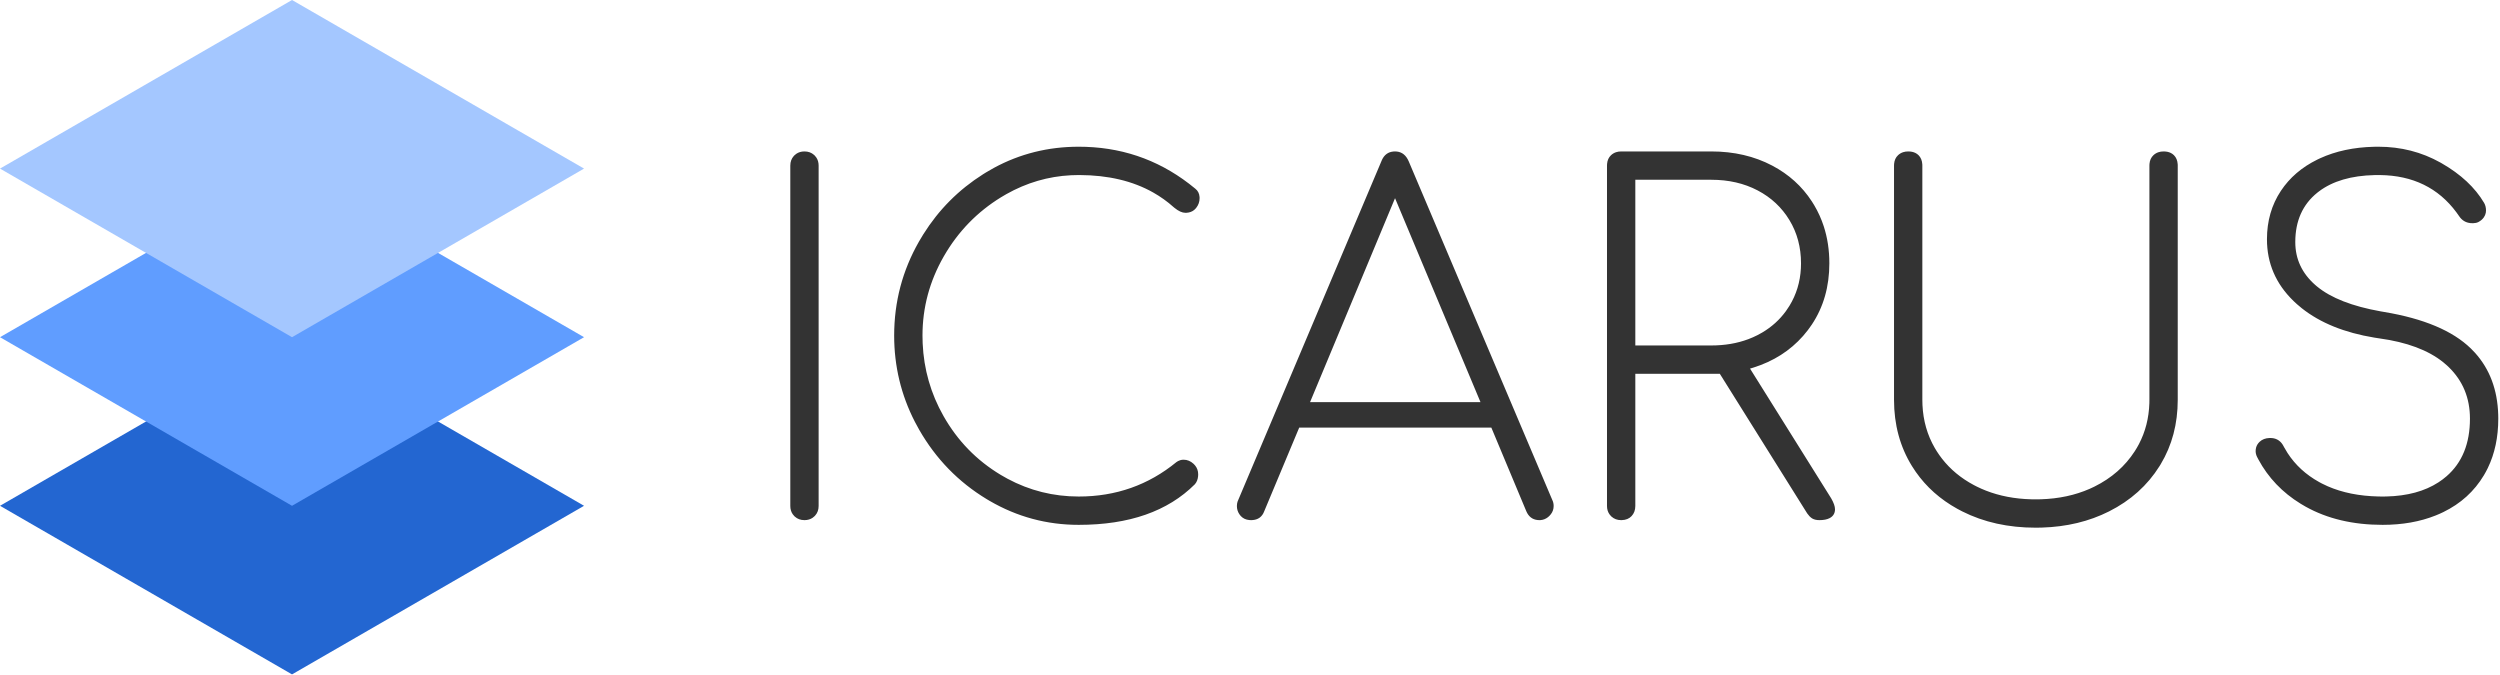
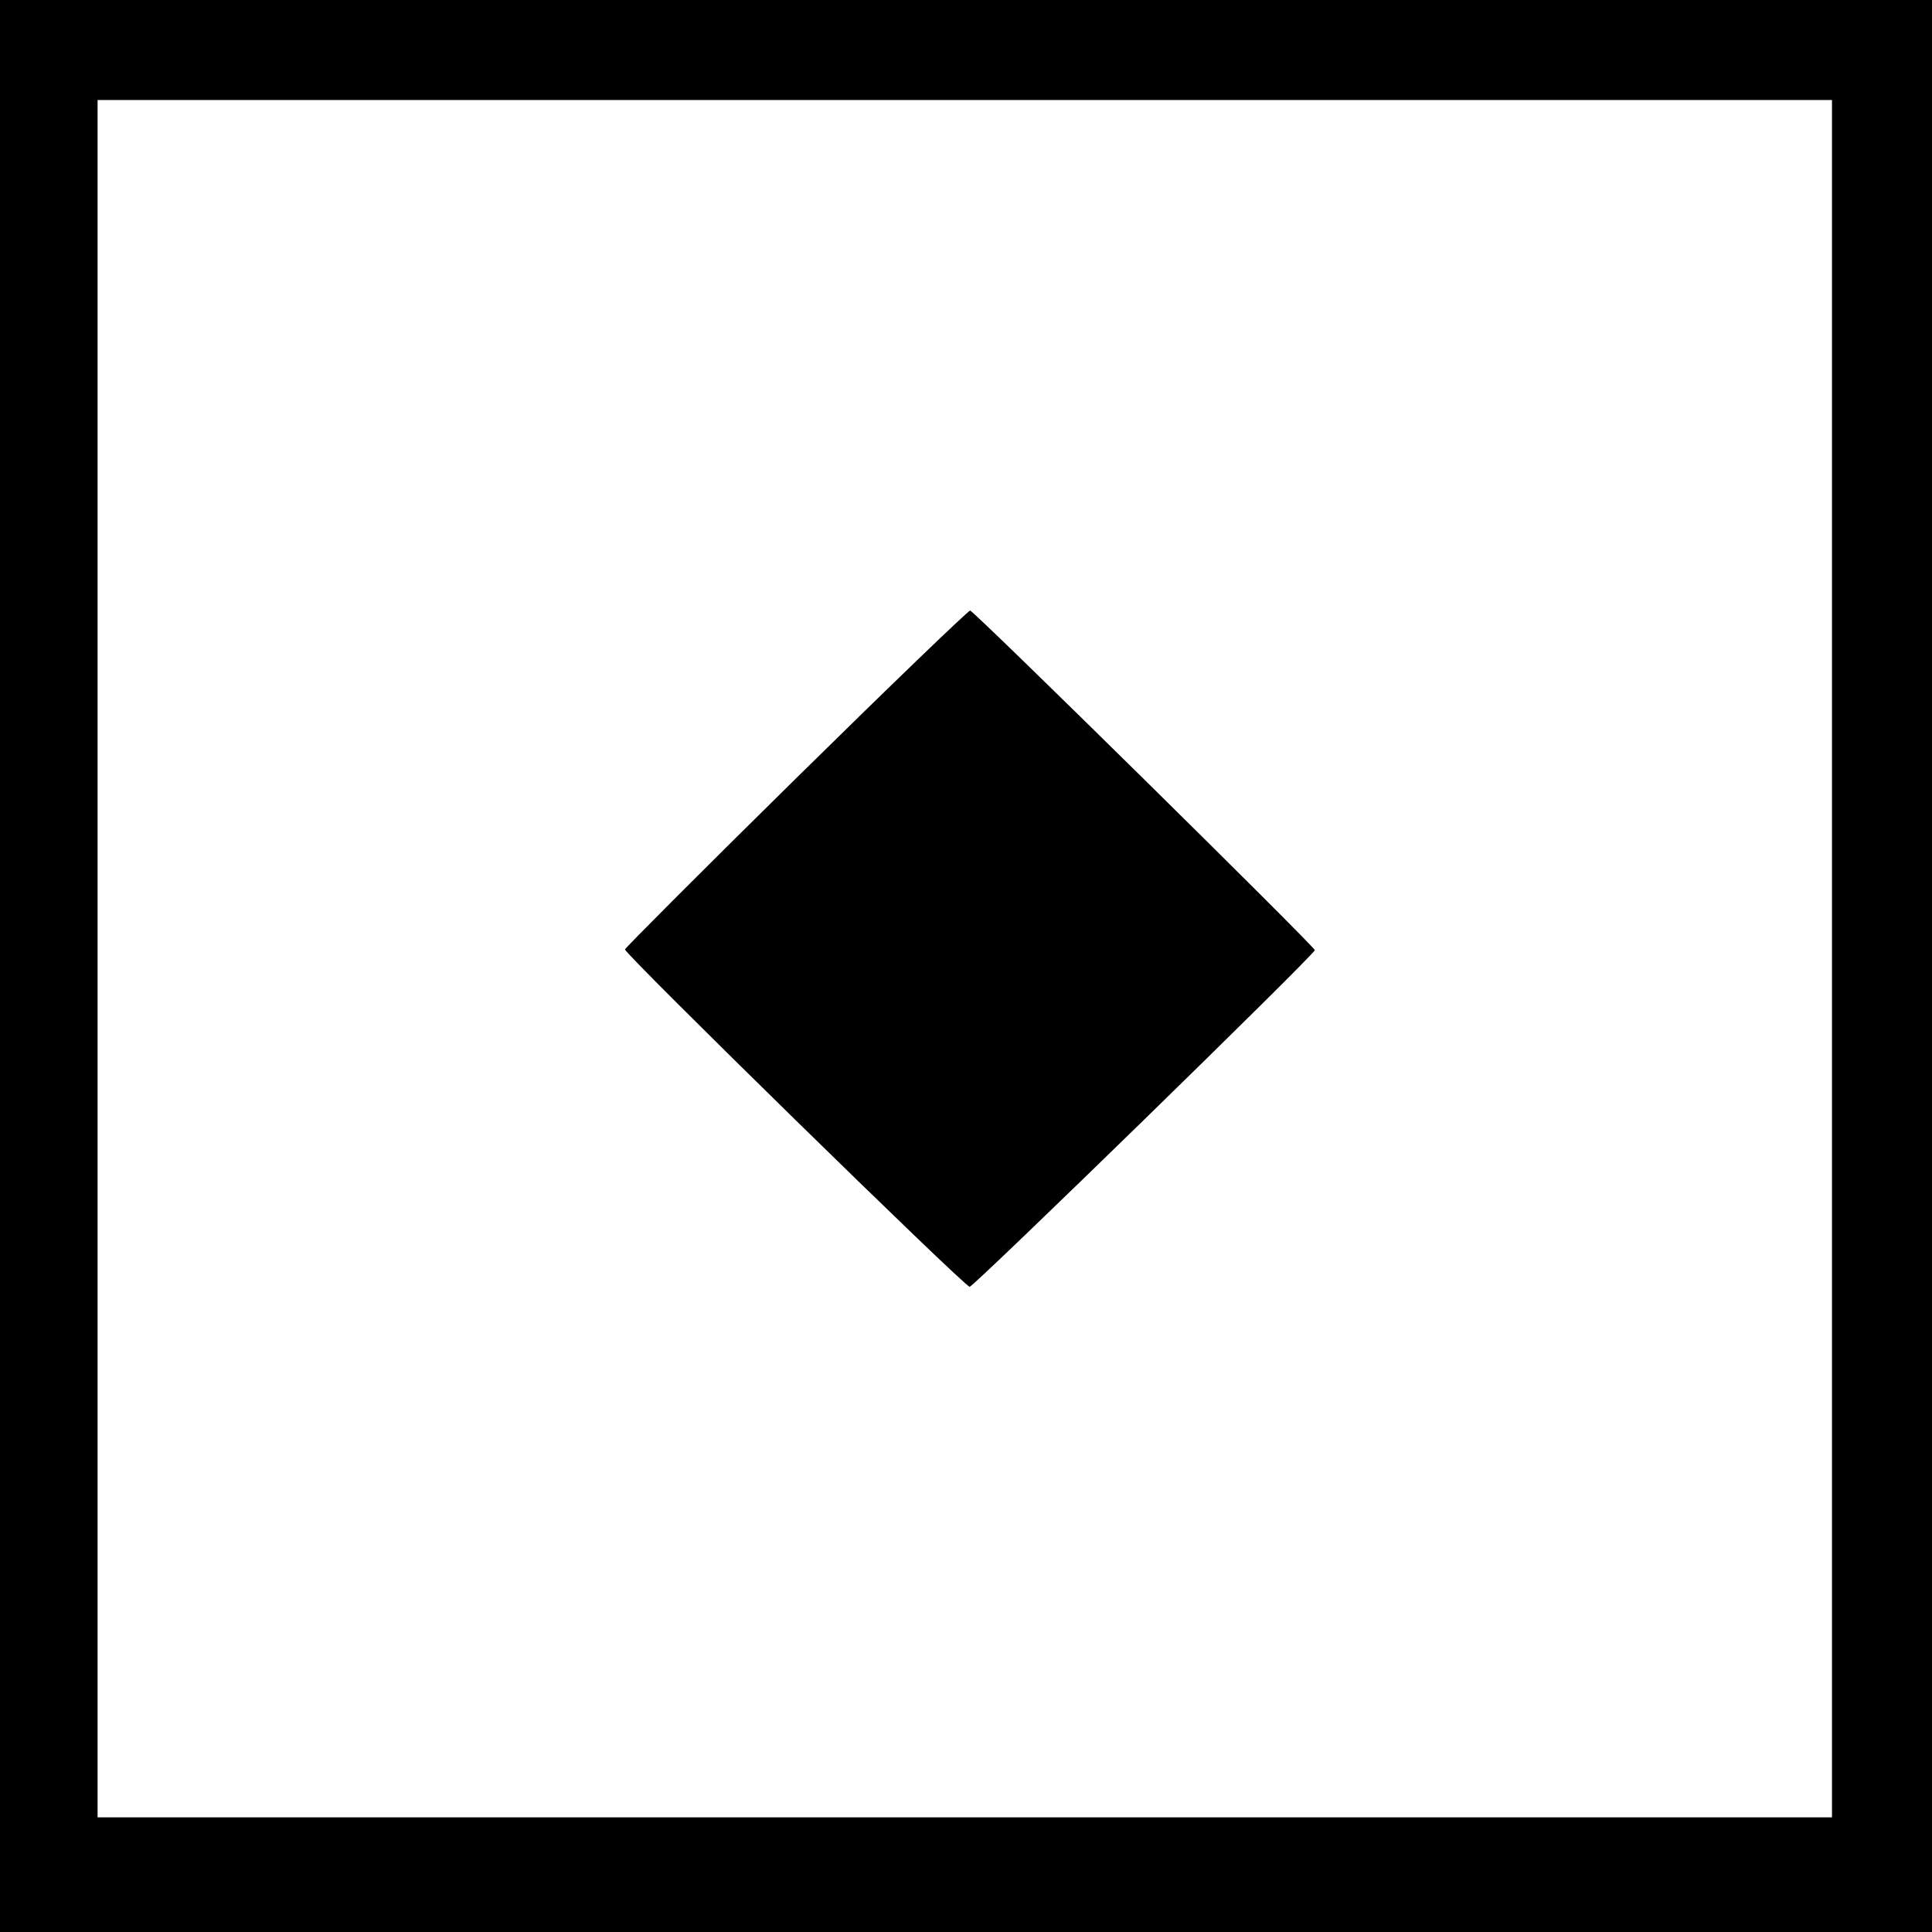
- <svg xmlns="http://www.w3.org/2000/svg" version="1.1" width="949" height="256" viewbox="0 0 949 256">
-   <path fill="#2366d1" d="M110.851 128L221.703 192L110.851 256L0 192Z" />
-   <path fill="#609dff" d="M110.851 64L221.703 128L110.851 192L0 128Z" />
-   <path fill="#a4c7ff" d="M110.851 0L221.703 64L110.851 128L0 64Z" />
-   <g transform="translate(300, 55.695), scale(0.7)" fill="#333">
-     <path d="M 613.888 10.24 L 613.888 137.216 A 60.705 60.705 0 0 0 613.954 140.055 Q 614.553 152.847 620.602 163.316 A 50.135 50.135 0 0 0 621.696 165.12 A 51.598 51.598 0 0 0 624.562 169.185 Q 631.357 177.897 641.762 183.449 A 63.11 63.11 0 0 0 643.456 184.32 A 61.649 61.649 0 0 0 648.369 186.492 Q 659.467 190.833 672.846 191.198 A 90.809 90.809 0 0 0 675.328 191.232 A 90.563 90.563 0 0 0 678.104 191.19 Q 692.78 190.74 704.7 185.489 A 61.259 61.259 0 0 0 707.2 184.32 Q 721.152 177.408 729.088 165.12 A 49.502 49.502 0 0 0 731.322 161.299 Q 736.63 151.203 736.997 139.036 A 60.335 60.335 0 0 0 737.024 137.216 L 737.024 10.24 A 10.857 10.857 0 0 1 737.062 9.315 Q 737.313 6.384 739.2 4.608 A 7.256 7.256 0 0 1 741.925 2.981 Q 743.196 2.56 744.704 2.56 Q 746.956 2.56 748.602 3.369 A 6.472 6.472 0 0 1 750.336 4.608 Q 752.167 6.439 752.361 9.499 A 11.729 11.729 0 0 1 752.384 10.24 L 752.384 137.216 Q 752.384 156.807 743.135 172.194 A 64.077 64.077 0 0 1 742.528 173.184 Q 732.672 188.928 715.136 197.76 Q 698.912 205.931 678.635 206.543 A 109.71 109.71 0 0 1 675.328 206.592 Q 653.056 206.592 635.52 197.76 A 77.835 77.835 0 0 1 632.828 196.338 Q 618.963 188.661 610.337 176.346 A 65.778 65.778 0 0 1 608.256 173.184 Q 598.528 157.44 598.528 137.216 L 598.528 10.24 A 10.857 10.857 0 0 1 598.566 9.315 Q 598.817 6.384 600.704 4.608 A 7.256 7.256 0 0 1 603.429 2.981 Q 604.7 2.56 606.208 2.56 Q 608.46 2.56 610.106 3.369 A 6.472 6.472 0 0 1 611.84 4.608 Q 613.671 6.439 613.865 9.499 A 11.729 11.729 0 0 1 613.888 10.24 Z M 895.488 8.96 A 69.507 69.507 0 0 0 894.88 8.615 Q 879.509 0 861.184 0 A 100.005 100.005 0 0 0 858.79 0.028 Q 842.342 0.422 829.568 6.272 A 61.75 61.75 0 0 0 828.078 6.979 Q 815.456 13.172 808.32 23.936 Q 800.768 35.328 800.768 50.176 Q 800.768 69.697 815.175 83.659 A 59.222 59.222 0 0 0 817.024 85.376 A 60.63 60.63 0 0 0 819.68 87.606 Q 834.727 99.526 859.059 103.529 A 133.91 133.91 0 0 0 861.696 103.936 Q 884.116 107.004 896.419 116.925 A 41.61 41.61 0 0 1 898.432 118.656 A 43.592 43.592 0 0 1 899.28 119.455 Q 910.848 130.653 910.848 147.456 Q 910.848 167.68 898.176 178.688 A 39.281 39.281 0 0 1 893.72 182.034 Q 882.522 189.266 865.531 189.672 A 85.481 85.481 0 0 1 863.488 189.696 A 102.18 102.18 0 0 1 861.3 189.673 Q 845.567 189.336 833.654 184.112 A 55.097 55.097 0 0 1 830.592 182.656 A 56.619 56.619 0 0 1 829.066 181.842 Q 818.274 175.871 811.94 166.114 A 47.528 47.528 0 0 1 809.984 162.816 A 12.115 12.115 0 0 0 809.808 162.46 Q 807.734 158.428 803.571 158.002 A 9.942 9.942 0 0 0 802.56 157.952 A 12.194 12.194 0 0 0 802.217 157.957 Q 798.871 158.051 796.8 160 A 7.449 7.449 0 0 0 796.119 160.731 Q 794.934 162.191 794.688 164.094 A 8.003 8.003 0 0 0 794.624 165.12 A 6.218 6.218 0 0 0 794.708 166.137 Q 794.803 166.708 795.004 167.28 A 7.895 7.895 0 0 0 795.392 168.192 A 65.044 65.044 0 0 0 796.099 169.546 Q 804.091 184.419 819.055 193.615 A 74.4 74.4 0 0 0 821.76 195.2 Q 839.424 205.056 863.488 205.056 Q 879.548 205.056 892.299 199.951 A 62.036 62.036 0 0 0 896.384 198.144 Q 910.592 191.232 918.4 178.176 A 51.186 51.186 0 0 0 920.533 174.225 Q 926.208 162.515 926.208 147.456 A 72.811 72.811 0 0 0 926.178 145.354 Q 925.592 125.061 913.589 111.755 A 49.8 49.8 0 0 0 911.36 109.44 Q 896.512 94.976 864.256 89.6 A 157.882 157.882 0 0 1 862.446 89.288 Q 839.242 85.142 827.904 75.776 A 41.218 41.218 0 0 1 826.977 74.987 Q 816.128 65.472 816.128 51.712 A 49.293 49.293 0 0 1 816.128 51.578 Q 816.175 34.522 828.032 24.96 A 35.234 35.234 0 0 1 828.891 24.289 Q 840.118 15.794 859.213 15.381 A 91.194 91.194 0 0 1 861.184 15.36 A 73.044 73.044 0 0 1 862.037 15.365 Q 888.747 15.677 903.514 35.593 A 59.37 59.37 0 0 1 904.96 37.632 Q 907.22 41.022 911.076 41.419 A 10.261 10.261 0 0 0 912.128 41.472 A 14.543 14.543 0 0 0 912.743 41.459 Q 914.336 41.392 915.2 40.96 A 10.655 10.655 0 0 0 915.336 40.891 Q 916.348 40.366 917.135 39.681 A 7.607 7.607 0 0 0 918.4 38.272 Q 919.197 37.122 919.442 35.787 A 6.761 6.761 0 0 0 919.552 34.56 Q 919.552 32.256 918.528 30.464 Q 911.104 17.92 895.488 8.96 Z M 160.311 0.068 A 110.648 110.648 0 0 0 156.416 0 Q 131.565 0 110.402 11.483 A 99.343 99.343 0 0 0 106.112 13.952 A 109.009 109.009 0 0 0 104.543 14.926 Q 84.677 27.489 72.14 47.479 A 111.393 111.393 0 0 0 69.76 51.456 Q 56.32 75.008 56.32 102.4 Q 56.32 127.331 67.56 149.187 A 107.592 107.592 0 0 0 69.888 153.472 Q 83.456 177.152 106.496 191.104 A 103.444 103.444 0 0 0 108.082 192.045 Q 130.459 205.056 156.416 205.056 Q 197.376 205.056 219.392 183.04 Q 220.918 181.296 221.145 178.624 A 11.364 11.364 0 0 0 221.184 177.664 Q 221.184 174.906 219.514 172.852 A 8.614 8.614 0 0 0 218.752 172.032 A 10.501 10.501 0 0 0 218.638 171.925 Q 216.248 169.728 213.248 169.728 A 6.244 6.244 0 0 0 211.549 169.961 Q 210.906 170.141 210.291 170.463 A 7.508 7.508 0 0 0 209.408 171.008 Q 186.624 189.696 156.416 189.696 Q 135.765 189.696 117.743 180.022 A 87.237 87.237 0 0 1 114.048 177.92 Q 94.464 166.144 83.072 146.048 Q 72.704 127.758 71.772 106.604 A 95.549 95.549 0 0 1 71.68 102.4 Q 71.68 79.616 83.2 59.52 A 97.348 97.348 0 0 1 83.35 59.26 Q 94.847 39.346 114.304 27.392 A 88.056 88.056 0 0 1 117.155 25.713 Q 133.663 16.406 152.218 15.466 A 82.911 82.911 0 0 1 156.416 15.36 A 117.212 117.212 0 0 1 156.817 15.361 Q 180.184 15.441 196.829 24.848 A 63.01 63.01 0 0 1 207.872 32.768 A 23.034 23.034 0 0 0 208.339 33.158 Q 211.641 35.84 214.272 35.84 A 9.974 9.974 0 0 0 214.911 35.82 Q 217.343 35.664 219.009 34.296 A 6.873 6.873 0 0 0 219.904 33.408 A 9.994 9.994 0 0 0 220.133 33.126 Q 221.952 30.799 221.952 27.904 A 8.988 8.988 0 0 0 221.929 27.259 Q 221.724 24.398 219.648 22.784 A 110.881 110.881 0 0 0 219.543 22.697 Q 193.686 1.244 160.311 0.068 Z M 551.168 198.4 L 504.064 123.136 L 499.456 123.136 L 458.24 123.136 L 458.24 194.816 Q 458.24 198.144 456.192 200.32 Q 454.232 202.403 450.865 202.492 A 11.487 11.487 0 0 1 450.56 202.496 Q 447.452 202.496 445.349 200.598 A 7.871 7.871 0 0 1 445.056 200.32 A 7.525 7.525 0 0 1 444.182 199.275 Q 442.889 197.403 442.88 194.85 A 10.179 10.179 0 0 1 442.88 194.816 L 442.88 10.24 A 10.857 10.857 0 0 1 442.918 9.315 Q 443.169 6.384 445.056 4.608 A 7.256 7.256 0 0 1 447.781 2.981 Q 449.052 2.56 450.56 2.56 L 499.456 2.56 Q 517.888 2.56 532.48 10.24 Q 545.954 17.332 553.971 29.662 A 58.968 58.968 0 0 1 555.264 31.744 A 56.737 56.737 0 0 1 560.414 43.13 Q 563.456 52.468 563.456 63.232 Q 563.456 82.2 553.946 96.465 A 56.692 56.692 0 0 1 551.808 99.456 A 58.849 58.849 0 0 1 549.212 102.618 Q 538.621 114.637 522.253 119.779 A 72.195 72.195 0 0 1 520.448 120.32 L 564.48 190.72 Q 566.528 194.304 566.528 196.608 A 6.599 6.599 0 0 1 566.478 197.436 Q 566.253 199.208 565.035 200.395 A 5.625 5.625 0 0 1 564.352 200.96 A 6.473 6.473 0 0 1 563.547 201.443 Q 561.472 202.496 558.08 202.496 Q 555.751 202.496 554.27 201.649 A 4.911 4.911 0 0 1 553.984 201.472 Q 552.654 200.585 551.515 198.93 A 14.447 14.447 0 0 1 551.168 198.4 Z M 399.104 197.632 L 380.16 152.32 L 275.968 152.32 L 257.024 197.632 Q 255.324 202.248 250.396 202.483 A 11.297 11.297 0 0 1 249.856 202.496 A 10.258 10.258 0 0 1 248.931 202.455 Q 246.143 202.203 244.4 200.383 A 6.997 6.997 0 0 1 244.224 200.192 A 8.678 8.678 0 0 1 243.477 199.224 Q 242.176 197.264 242.176 194.816 A 7.805 7.805 0 0 1 242.282 193.521 A 7.181 7.181 0 0 1 242.944 191.488 L 320.512 7.936 A 12.196 12.196 0 0 1 320.852 7.129 Q 322.805 2.936 327.14 2.591 A 10.038 10.038 0 0 1 327.936 2.56 A 9.004 9.004 0 0 1 328.947 2.615 Q 333.29 3.106 335.36 7.936 L 413.184 191.488 Q 413.952 193.024 413.952 194.816 A 7.64 7.64 0 0 1 413.846 196.101 Q 413.457 198.383 411.648 200.192 A 9.044 9.044 0 0 1 410.871 200.886 Q 409.083 202.303 406.879 202.473 A 7.908 7.908 0 0 1 406.272 202.496 A 9.93 9.93 0 0 1 405.339 202.453 Q 400.96 202.04 399.104 197.632 Z M 15.36 10.24 L 15.36 194.816 Q 15.36 197.924 13.462 200.027 A 7.871 7.871 0 0 1 13.184 200.32 A 7.525 7.525 0 0 1 12.139 201.194 Q 10.267 202.487 7.714 202.496 A 10.179 10.179 0 0 1 7.68 202.496 Q 4.572 202.496 2.469 200.598 A 7.871 7.871 0 0 1 2.176 200.32 A 7.525 7.525 0 0 1 1.302 199.275 Q 0.009 197.403 0 194.85 A 10.179 10.179 0 0 1 0 194.816 L 0 10.24 Q 0 7.132 1.898 5.029 A 7.871 7.871 0 0 1 2.176 4.736 A 7.525 7.525 0 0 1 3.221 3.862 Q 5.093 2.569 7.646 2.56 A 10.179 10.179 0 0 1 7.68 2.56 Q 10.788 2.56 12.891 4.458 A 7.871 7.871 0 0 1 13.184 4.736 A 7.525 7.525 0 0 1 14.058 5.781 Q 15.351 7.653 15.36 10.206 A 10.179 10.179 0 0 1 15.36 10.24 Z M 281.856 138.496 L 374.272 138.496 L 327.936 27.904 L 281.856 138.496 Z M 458.24 107.776 L 499.456 107.776 Q 510.418 107.776 519.519 104.362 A 48.175 48.175 0 0 0 524.544 102.144 A 47.471 47.471 0 0 0 527.059 100.761 Q 534.75 96.219 539.878 89.183 A 43.678 43.678 0 0 0 541.824 86.272 Q 547.436 77.109 548.027 65.896 A 50.673 50.673 0 0 0 548.096 63.232 Q 548.096 50.176 541.824 39.808 Q 535.552 29.44 524.544 23.68 Q 513.536 17.92 499.456 17.92 L 458.24 17.92 L 458.24 107.776 Z" vector-effect="non-scaling-stroke" />
+ <svg xmlns="http://www.w3.org/2000/svg" version="1.0" width="792pt" height="792pt" viewBox="0 0 792 792" preserveAspectRatio="xMidYMid meet">
+   <g transform="translate(0,792) scale(0.1,-0.1)" fill="#000000" stroke="none">
+     <path d="M0 3960 l0 -3960 3960 0 3960 0 0 3960 0 3960 -3960 0 -3960 0 0 -3960z m7510 30 l0 -3520 -3555 0 -3555 0 0 3520 0 3520 3555 0 3555 0 0 -3520z" />
+     <path d="M3265 4731 c-385 -379 -701 -696 -703 -703 -3 -17 1392 -1383 1413 -1383 17 0 1415 1363 1415 1380 0 14 -1395 1389 -1413 1392 -6 2 -327 -307 -712 -686z" />
  </g>
</svg>
